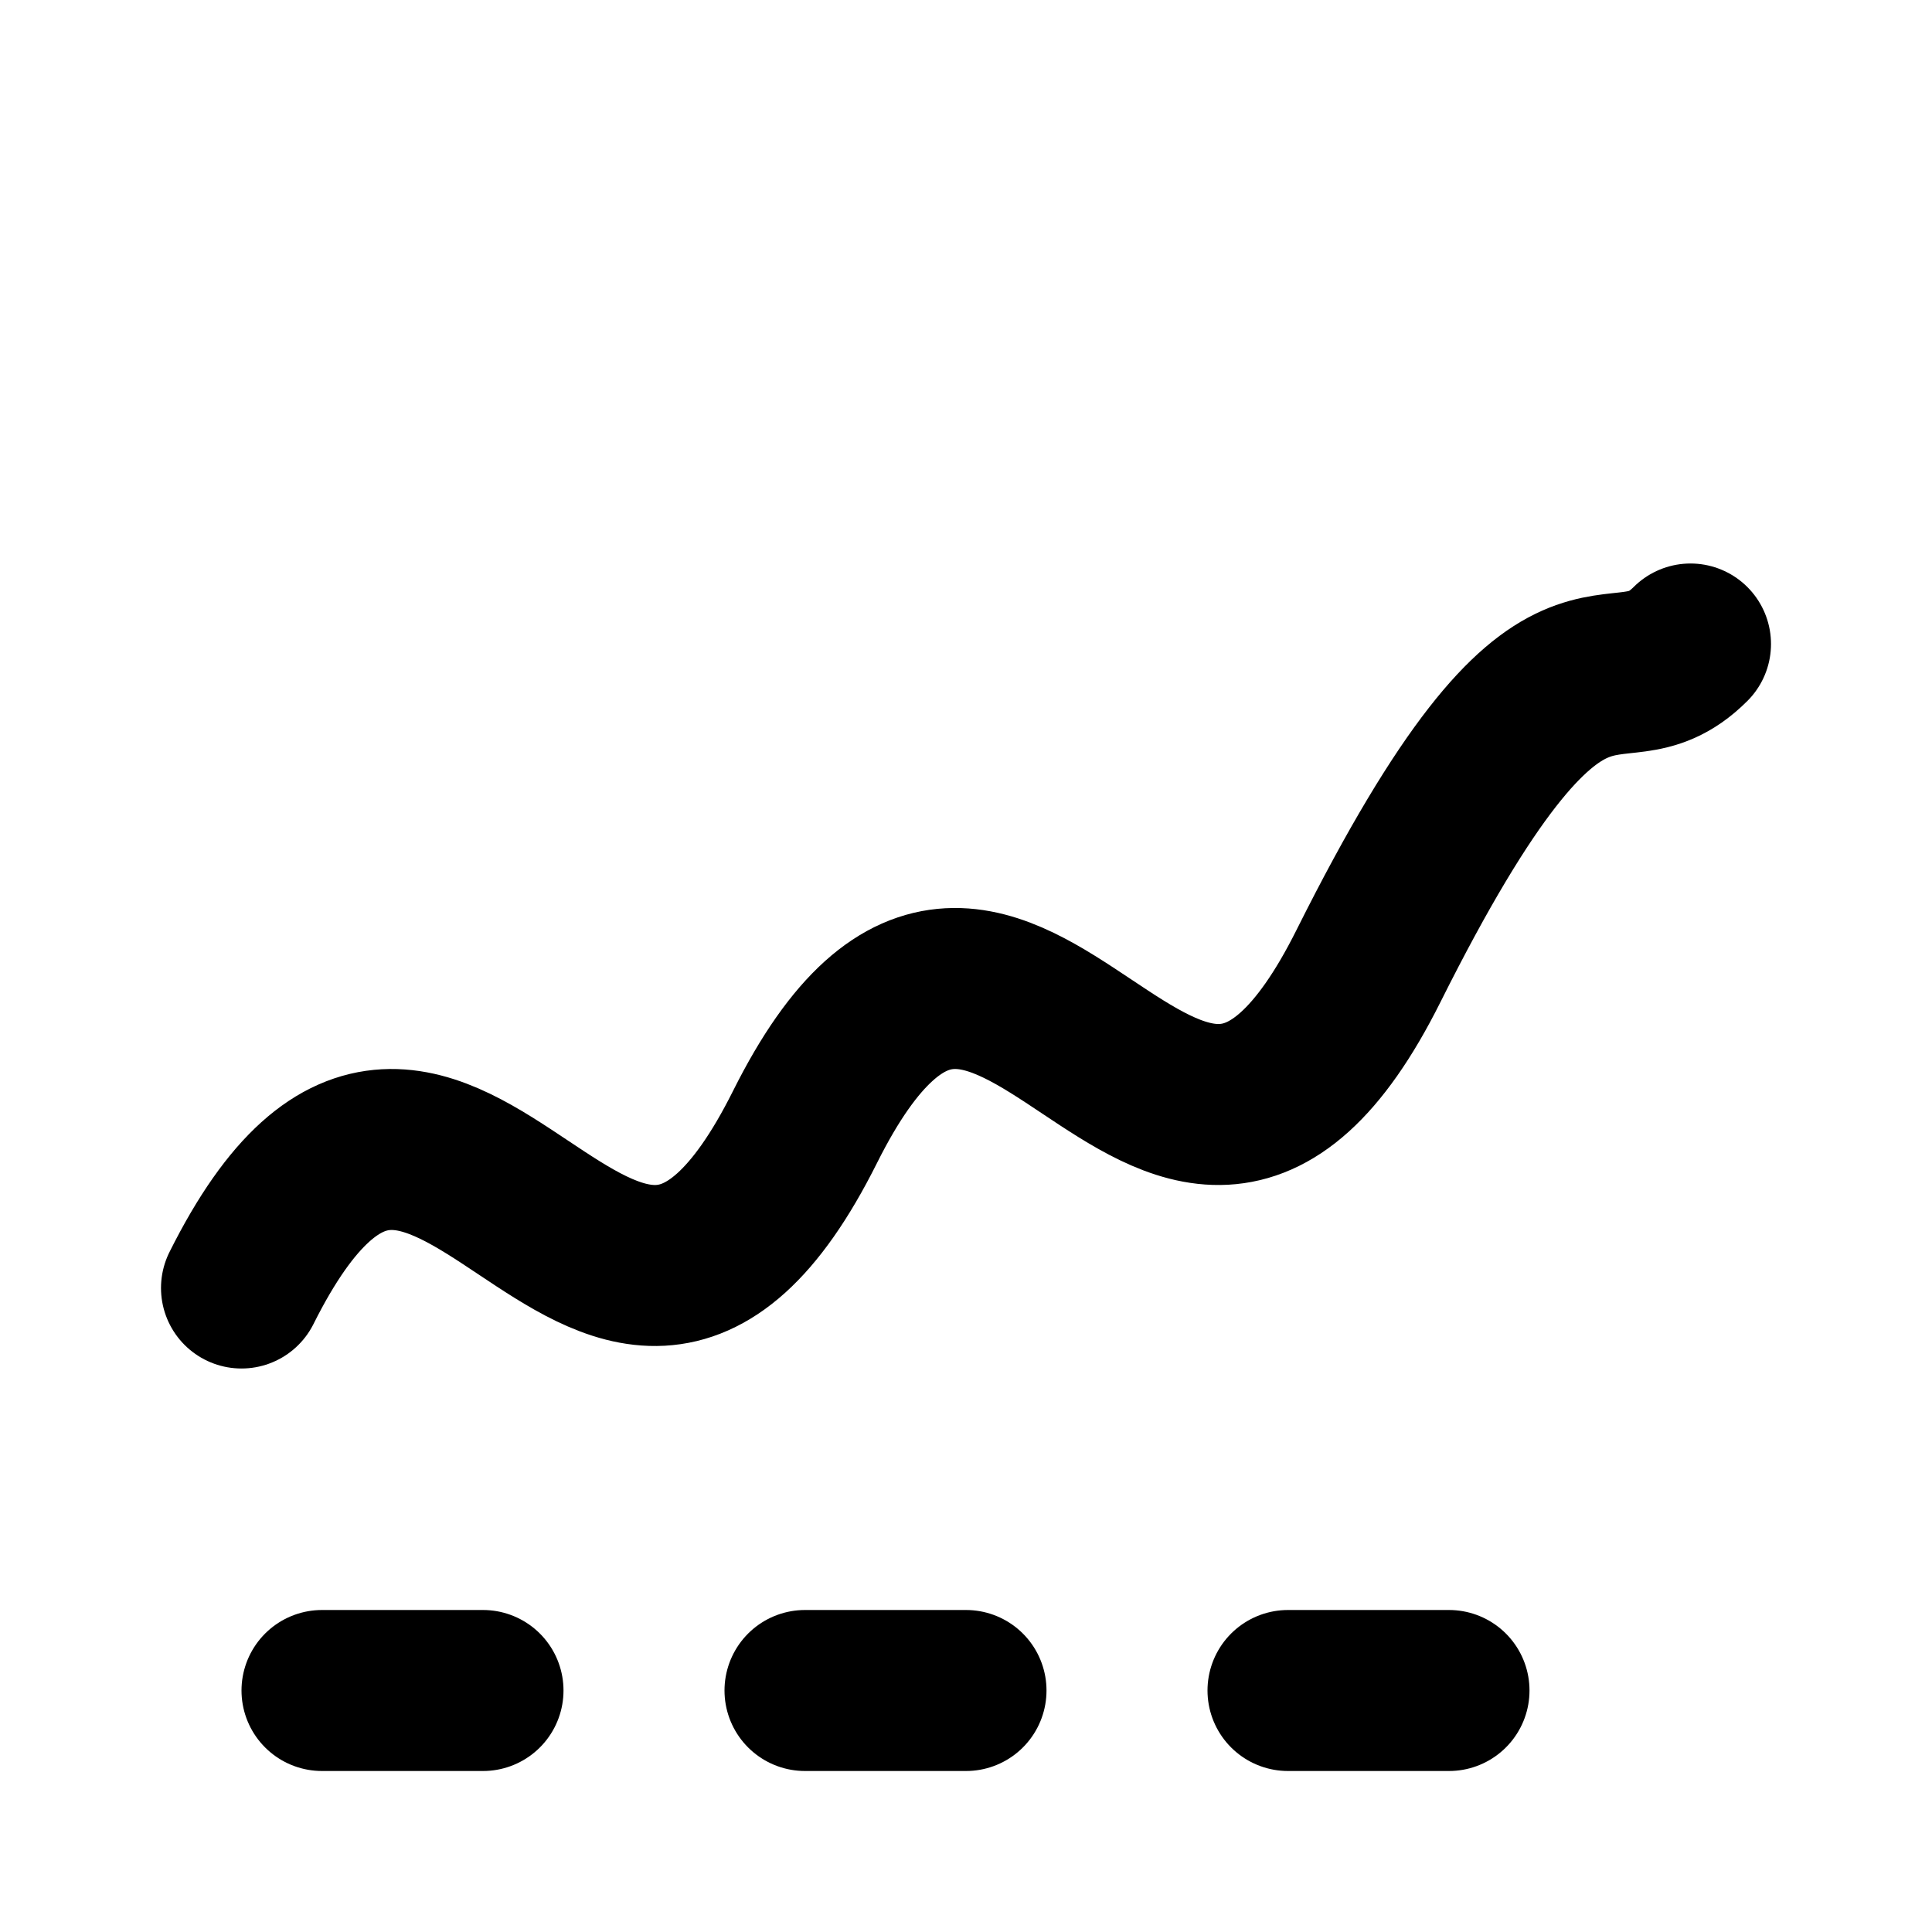
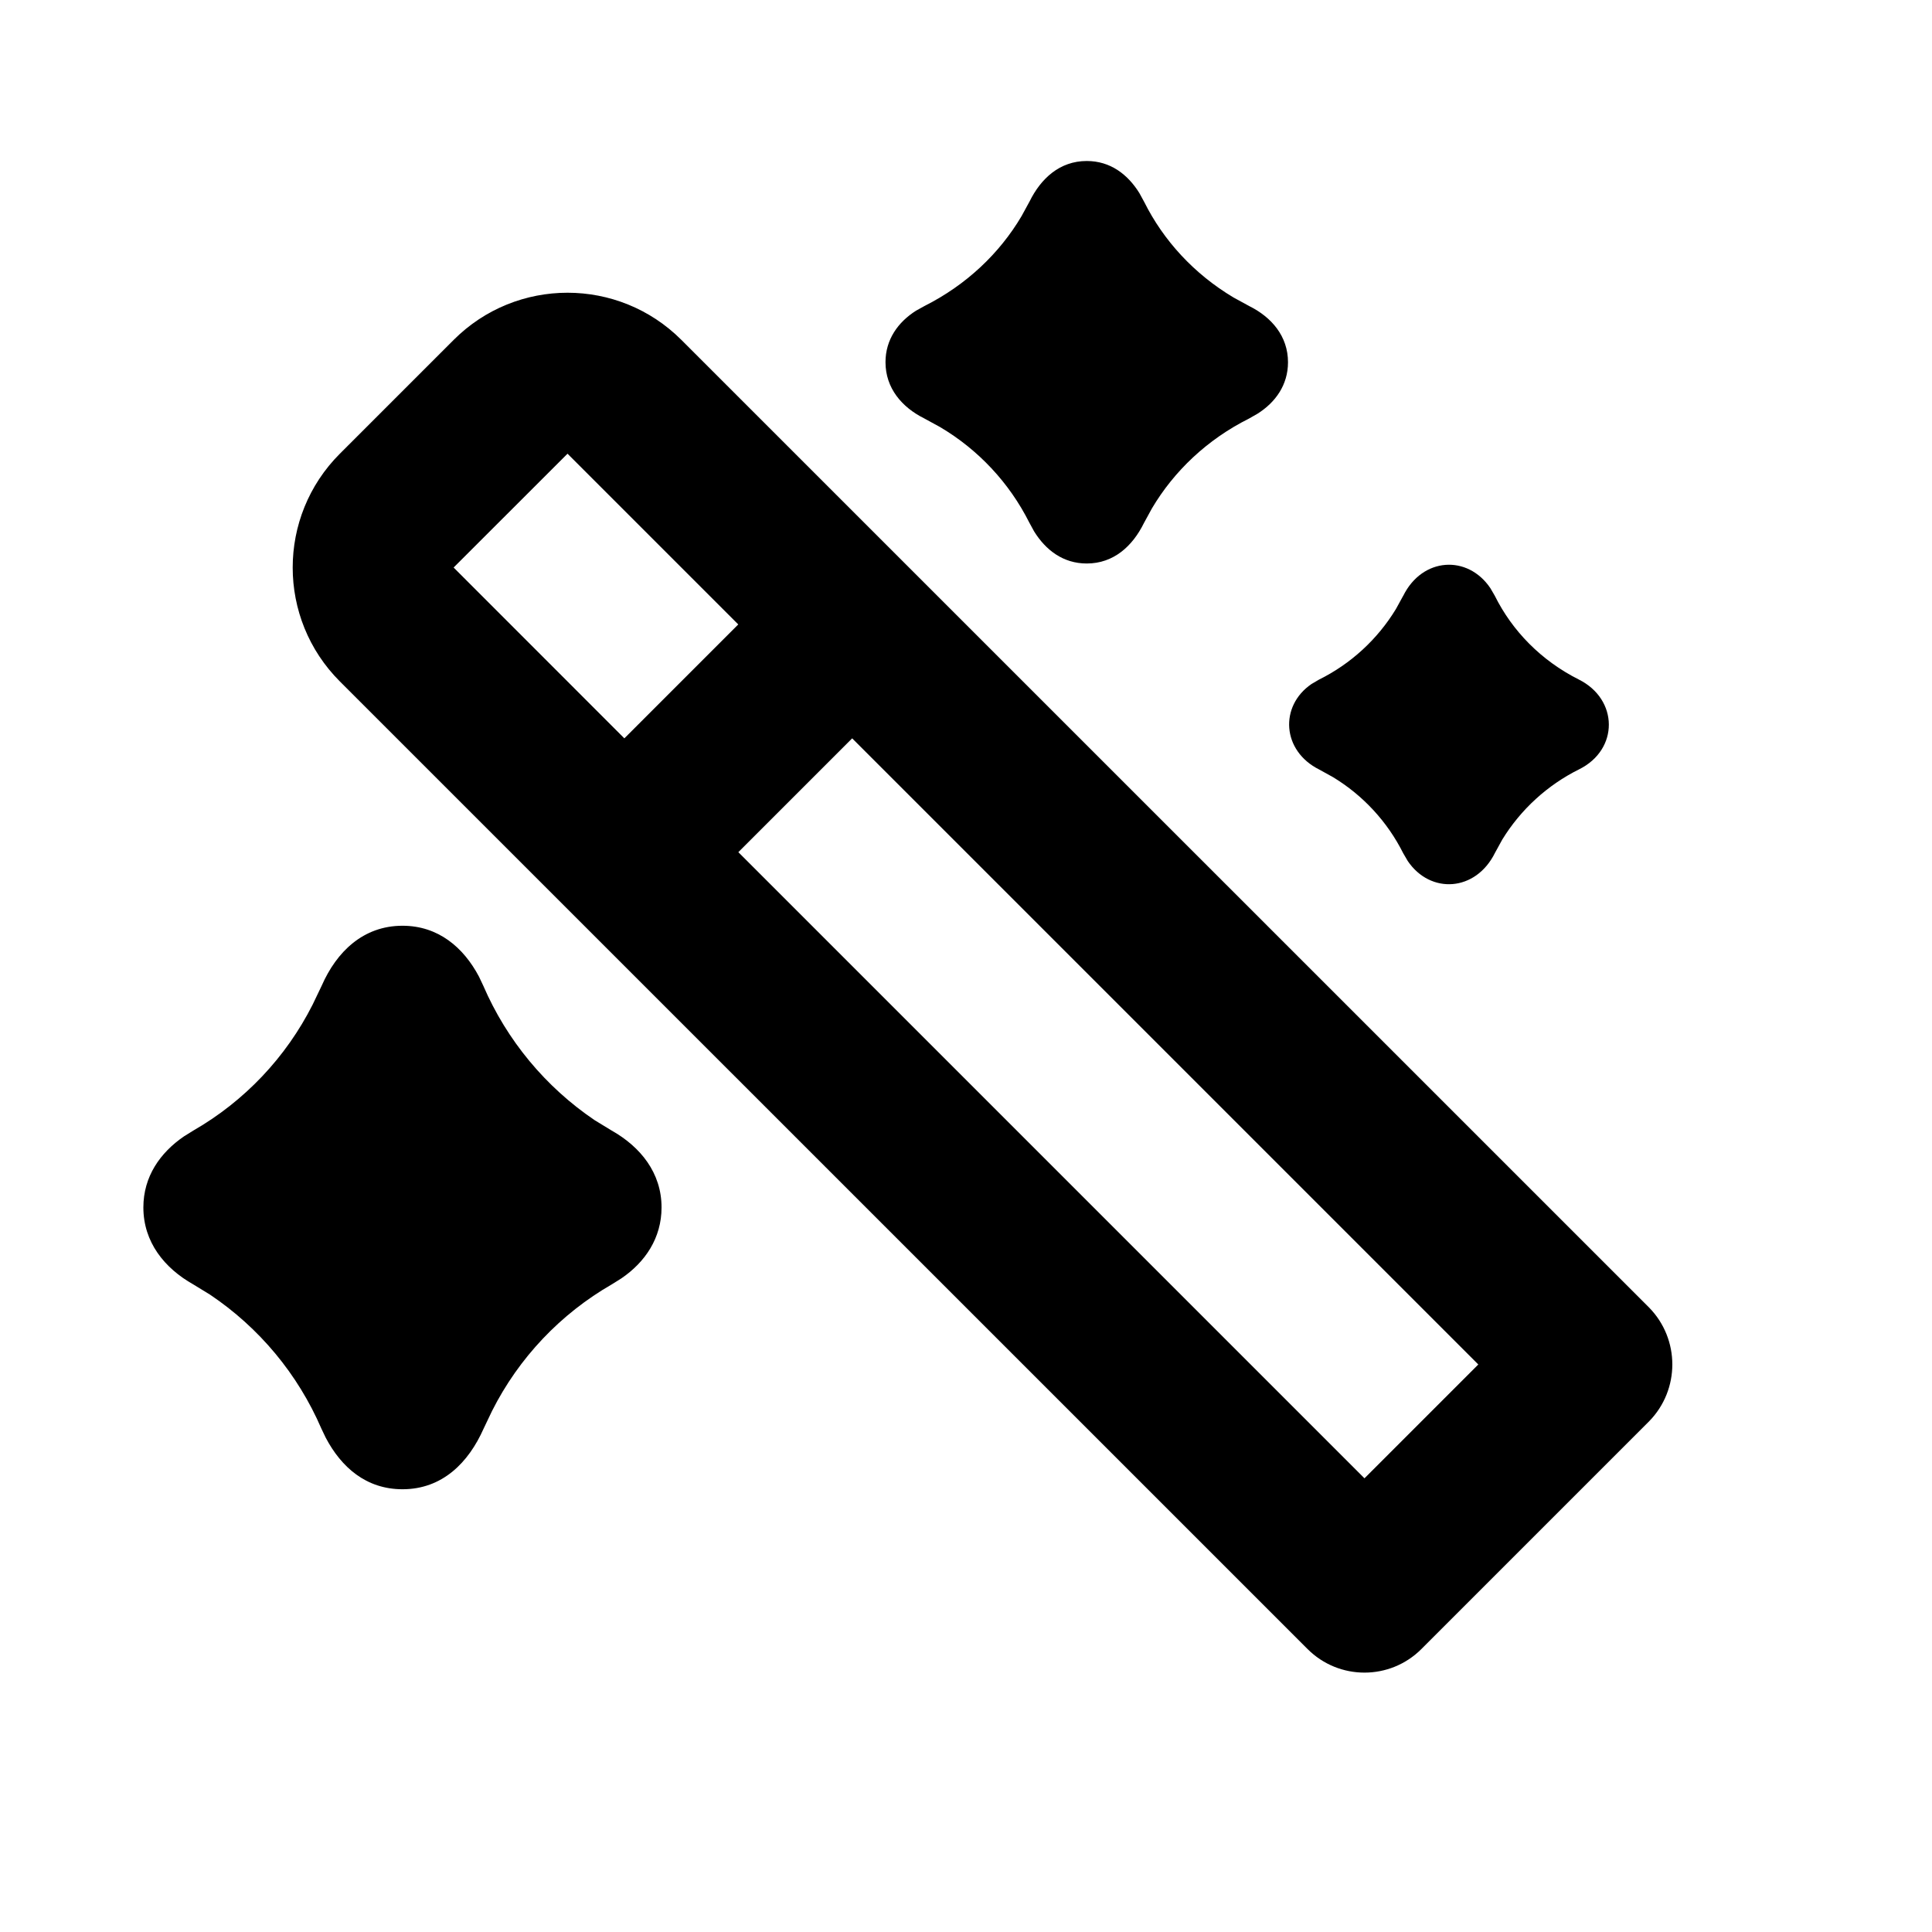
- <svg xmlns="http://www.w3.org/2000/svg" width="24" height="24" viewBox="0 0 24 24" fill="none" stroke="currentColor" stroke-width="2" stroke-linecap="round" stroke-linejoin="round">
-   <path d="M3 16c2.5-5 4.5 3 7-2s4.5 3 7-2 3-3 4-4" />
-   <path d="M4 21h2" />
-   <path d="M10 21h2" />
-   <path d="M16 21h2" />
+ <svg xmlns="http://www.w3.org/2000/svg" width="24" height="24">
+   <g fill="none" fill-rule="evenodd">
+     <path d="M24 0v24H0V0zM12.594 23.258l-.012.002-.071.035-.02.004-.014-.004-.071-.036c-.01-.003-.019 0-.024.006l-.004.01-.017.428.005.02.01.013.104.074.015.004.012-.004.104-.074.012-.016.004-.017-.017-.427c-.002-.01-.009-.017-.016-.018m.264-.113-.014.002-.184.093-.01.01-.003.011.018.43.005.012.008.008.201.092c.012.004.023 0 .029-.008l.004-.014-.034-.614c-.003-.012-.01-.02-.02-.022m-.715.002a.023.023 0 0 0-.027.006l-.006.014-.034.614c0 .012.007.02.017.024l.015-.002.201-.093.01-.008.003-.011.018-.43-.003-.012-.01-.01z" />
+     <path fill="currentColor" d="m8.464 4.222 12.021 12.02a1.01 1.01 0 0 1 0 1.415l-2.828 2.828a1 1 0 0 1-1.414 0L4.222 8.465a2 2 0 0 1 0-2.829l1.414-1.414a2 2 0 0 1 2.828 0M5 11.5c.444 0 .758.269.95.632l.053.112a3.867 3.867 0 0 0 1.385 1.672l.21.128c.358.202.62.525.62.955 0 .38-.203.68-.5.882l-.115.072a3.776 3.776 0 0 0-1.49 1.573l-.105.22c-.187.422-.512.754-1.008.754-.452 0-.761-.274-.954-.641l-.054-.113a3.831 3.831 0 0 0-1.384-1.664l-.206-.126c-.359-.202-.621-.526-.621-.957 0-.383.208-.68.505-.883l.116-.072a3.76 3.76 0 0 0 1.482-1.565l.113-.236C4.18 11.826 4.51 11.5 5 11.5m5.586-2.328-1.414 1.414 7.778 7.778 1.414-1.414zm6.845-1.77c.238-.481.8-.513 1.082-.097l.056.096c.216.435.574.804 1.043 1.04.494.246.501.87.004 1.116a2.345 2.345 0 0 0-.954.872l-.09.164c-.24.486-.804.518-1.085.102l-.056-.096a2.32 2.32 0 0 0-.872-.945l-.17-.094c-.466-.232-.497-.79-.097-1.063l.092-.054a2.33 2.33 0 0 0 .957-.878l.09-.164ZM7.051 5.635 5.635 7.05l2.121 2.122 1.415-1.415L7.05 5.636ZM13.5 2c.294 0 .51.167.654.399l.06.11c.238.477.618.894 1.11 1.187l.196.107c.275.137.48.373.48.697 0 .283-.157.5-.38.64l-.105.06c-.52.26-.932.654-1.205 1.115l-.1.183c-.14.284-.374.502-.71.502-.294 0-.51-.167-.654-.399l-.06-.11a2.882 2.882 0 0 0-1.11-1.187l-.196-.107c-.275-.137-.48-.374-.48-.698 0-.282.157-.499.38-.64l.105-.058c.52-.262.932-.654 1.205-1.116l.1-.183c.14-.284.374-.502.71-.502" />
+   </g>
</svg>
